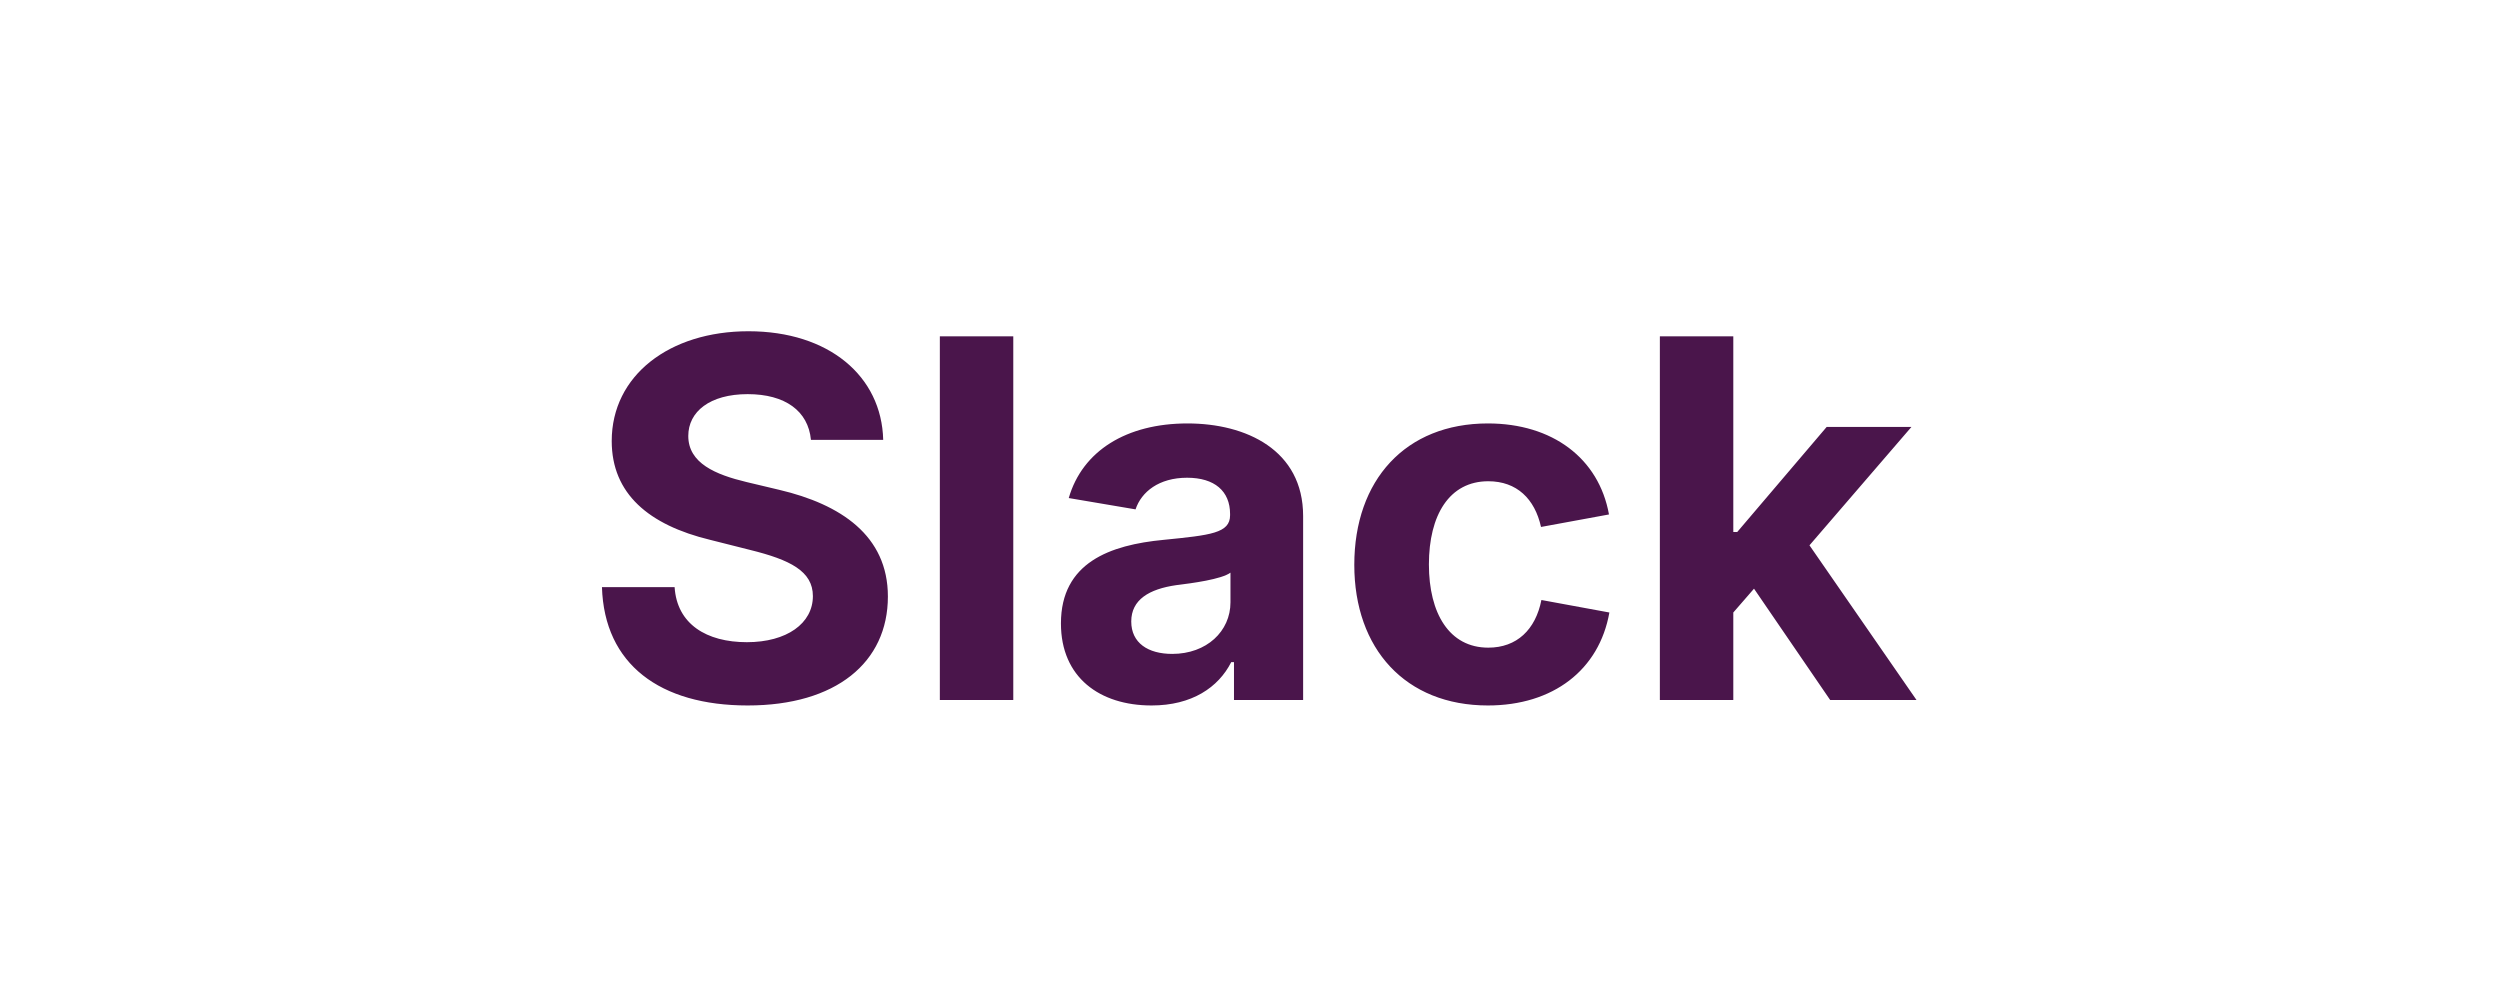
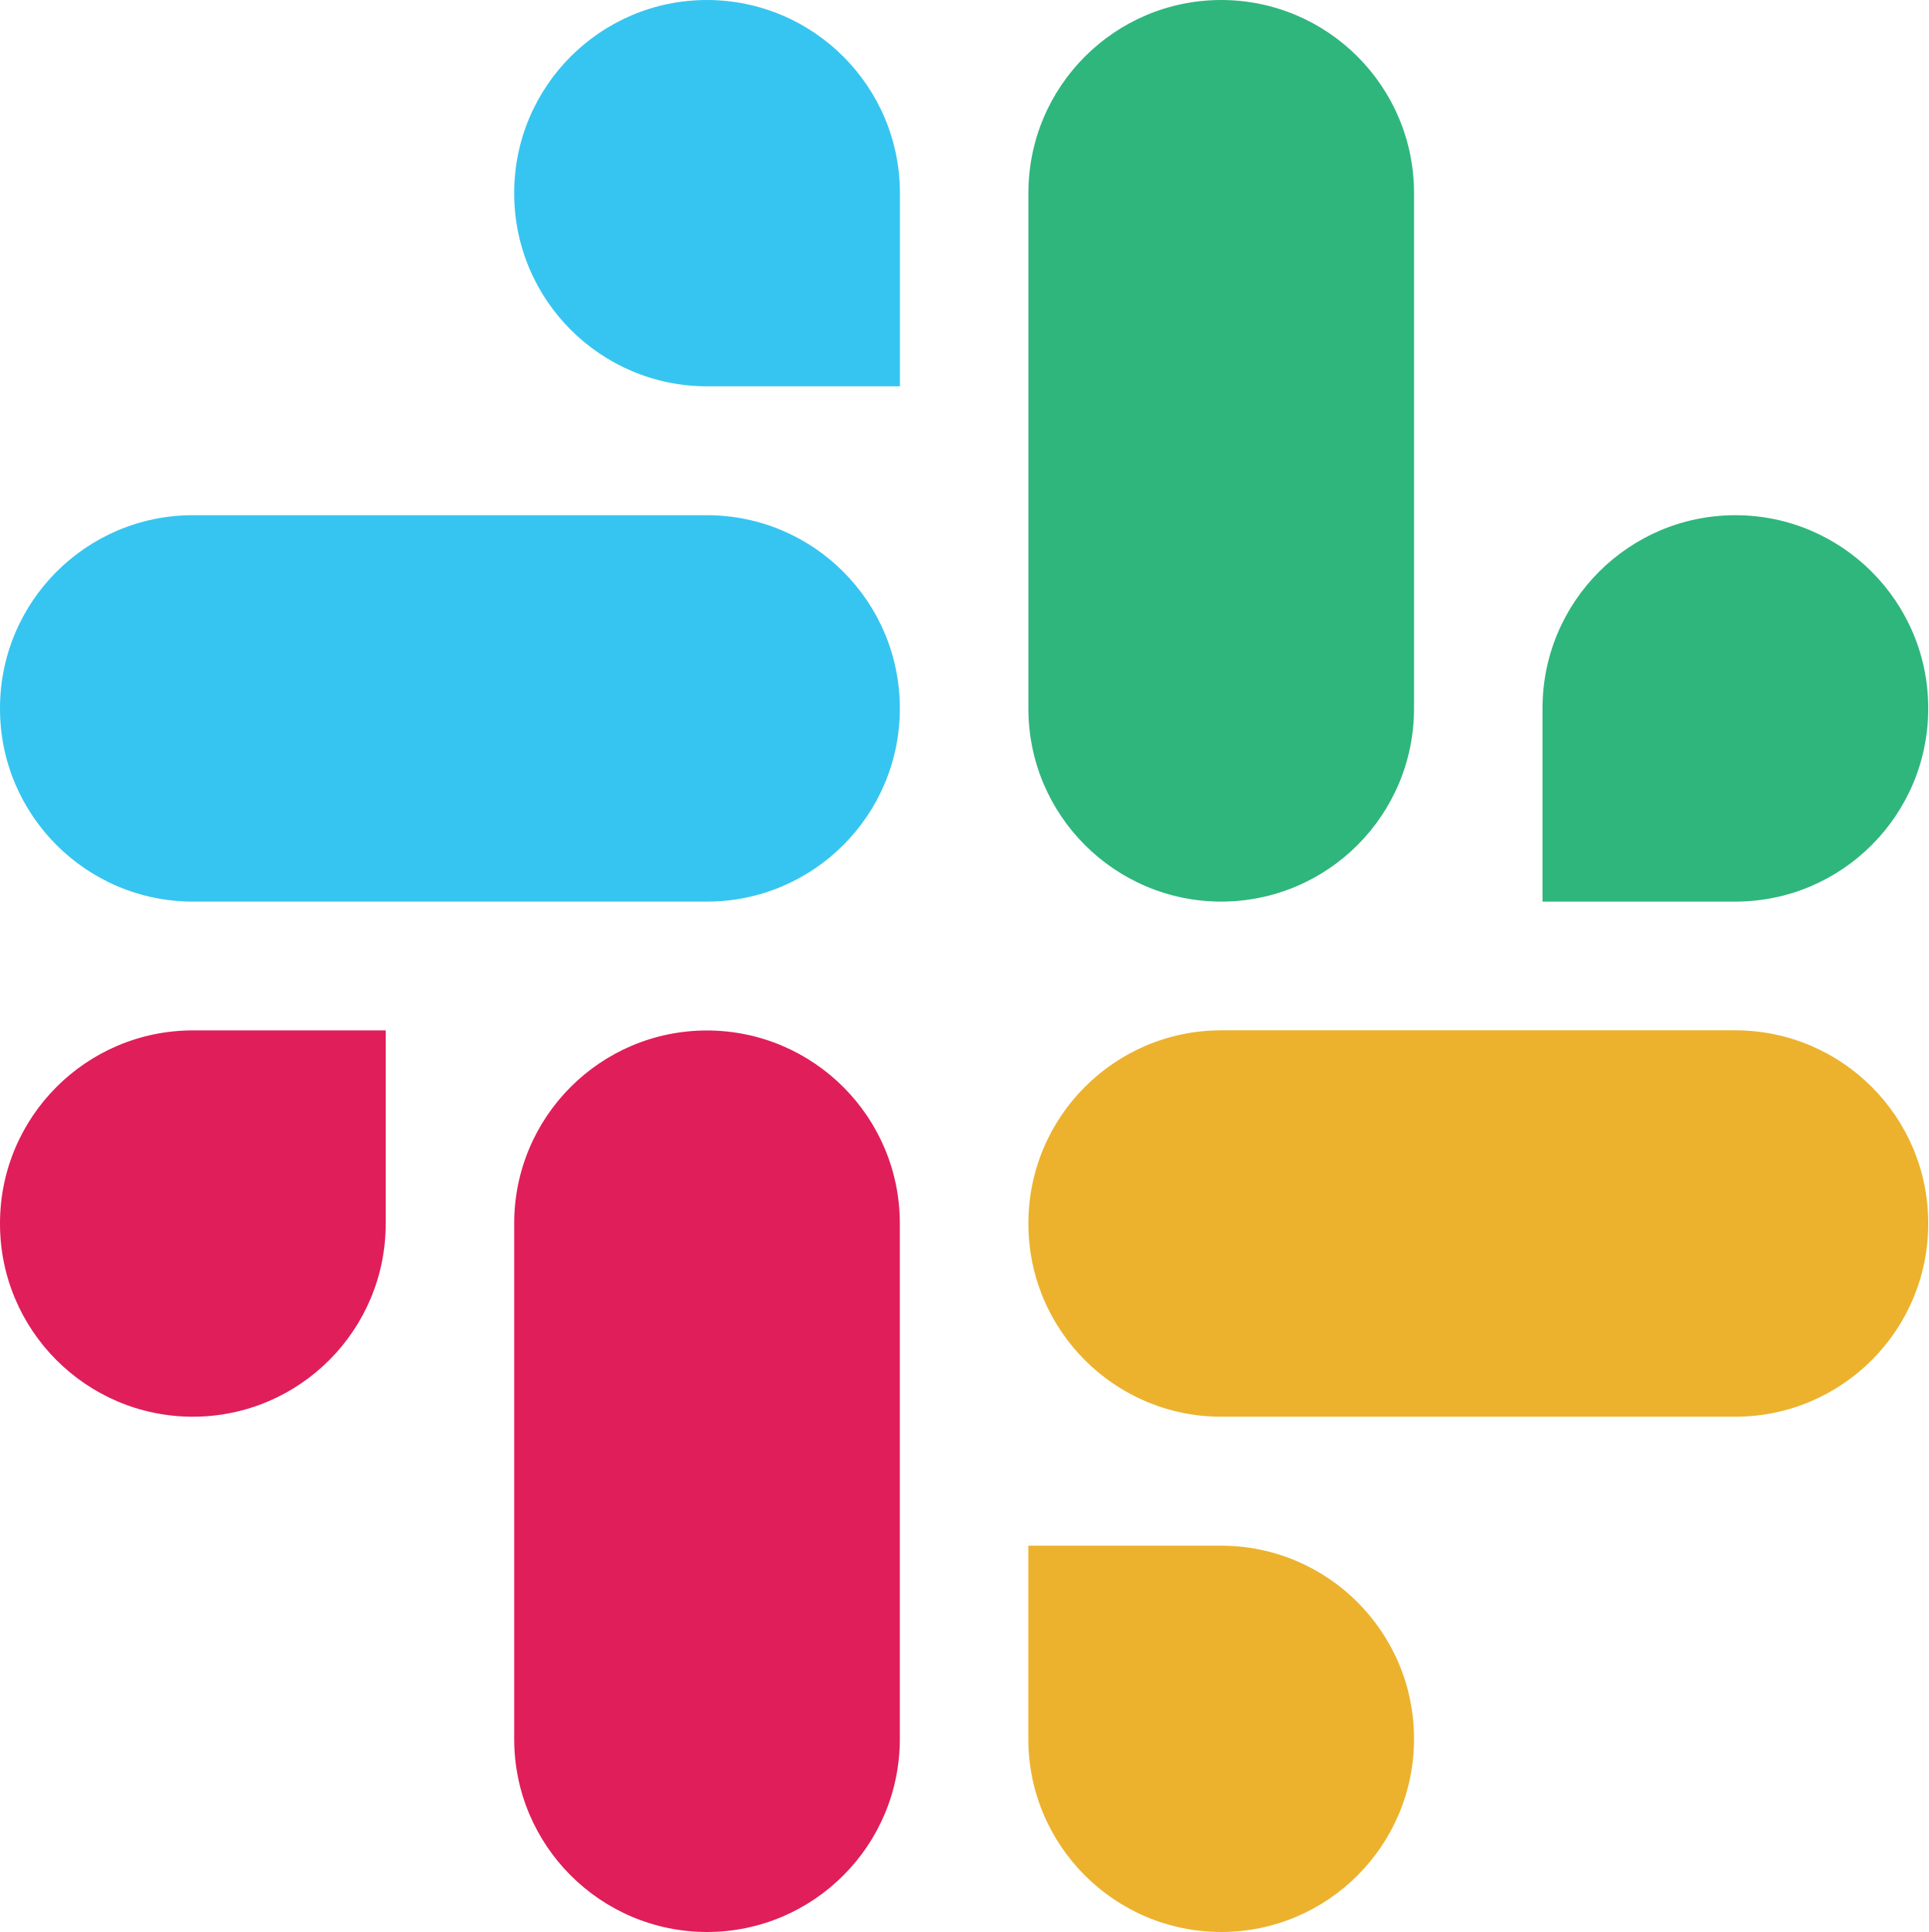
- <svg xmlns="http://www.w3.org/2000/svg" viewBox="0 0 100 40">
-   <text x="50" y="28" font-family="Inter, sans-serif" font-size="20" font-weight="700" fill="#4A154B" text-anchor="middle">Slack</text>
+ <svg xmlns="http://www.w3.org/2000/svg" enable-background="new 0 0 2447.6 2452.5" viewBox="0 0 2447.6 2452.5">
+   <g clip-rule="evenodd" fill-rule="evenodd">
+     <path d="m897.4 0c-135.3.1-244.8 109.9-244.7 245.2-.1 135.3 109.5 245.1 244.8 245.2h244.8v-245.1c.1-135.3-109.5-245.1-244.9-245.3.1 0 .1 0 0 0m0 654h-652.6c-135.3.1-244.9 109.9-244.8 245.2-.2 135.3 109.4 245.1 244.7 245.3h652.7c135.3-.1 244.9-109.9 244.8-245.2.1-135.4-109.5-245.2-244.8-245.3z" fill="#36c5f0" />
+     <path d="m2447.6 899.2c.1-135.3-109.5-245.1-244.8-245.2-135.3.1-244.9 109.9-244.8 245.2v245.3h244.8c135.3-.1 244.9-109.9 244.8-245.3zm-652.7 0v-654c.1-135.2-109.4-245-244.7-245.2-135.3.1-244.9 109.9-244.8 245.2v654c-.2 135.3 109.4 245.1 244.7 245.3 135.3-.1 244.9-109.9 244.8-245.3z" fill="#2eb67d" />
+     <path d="m1550.1 2452.5c135.3-.1 244.9-109.9 244.8-245.2.1-135.3-109.5-245.1-244.8-245.2h-244.8v245.2c-.1 135.2 109.5 245 244.8 245.2zm0-654.1h652.7c135.3-.1 244.9-109.9 244.8-245.2.2-135.3-109.4-245.1-244.7-245.3h-652.7c-135.3.1-244.9 109.9-244.8 245.2-.1 135.4 109.4 245.2 244.7 245.3z" fill="#ecb22e" />
+     <path d="m0 1553.2c-.1 135.3 109.5 245.1 244.8 245.2 135.3-.1 244.9-109.9 244.8-245.2v-245.2h-244.8c-135.3.1-244.9 109.9-244.8 245.2zm652.7 0v654c-.2 135.3 109.4 245.1 244.7 245.3 135.3-.1 244.9-109.9 244.8-245.2v-653.9c.2-135.3-109.4-245.1-244.7-245.3-135.4 0-244.9 109.8-244.8 245.1 0 0 0 .1 0 0" fill="#e01e5a" />
+   </g>
</svg>
